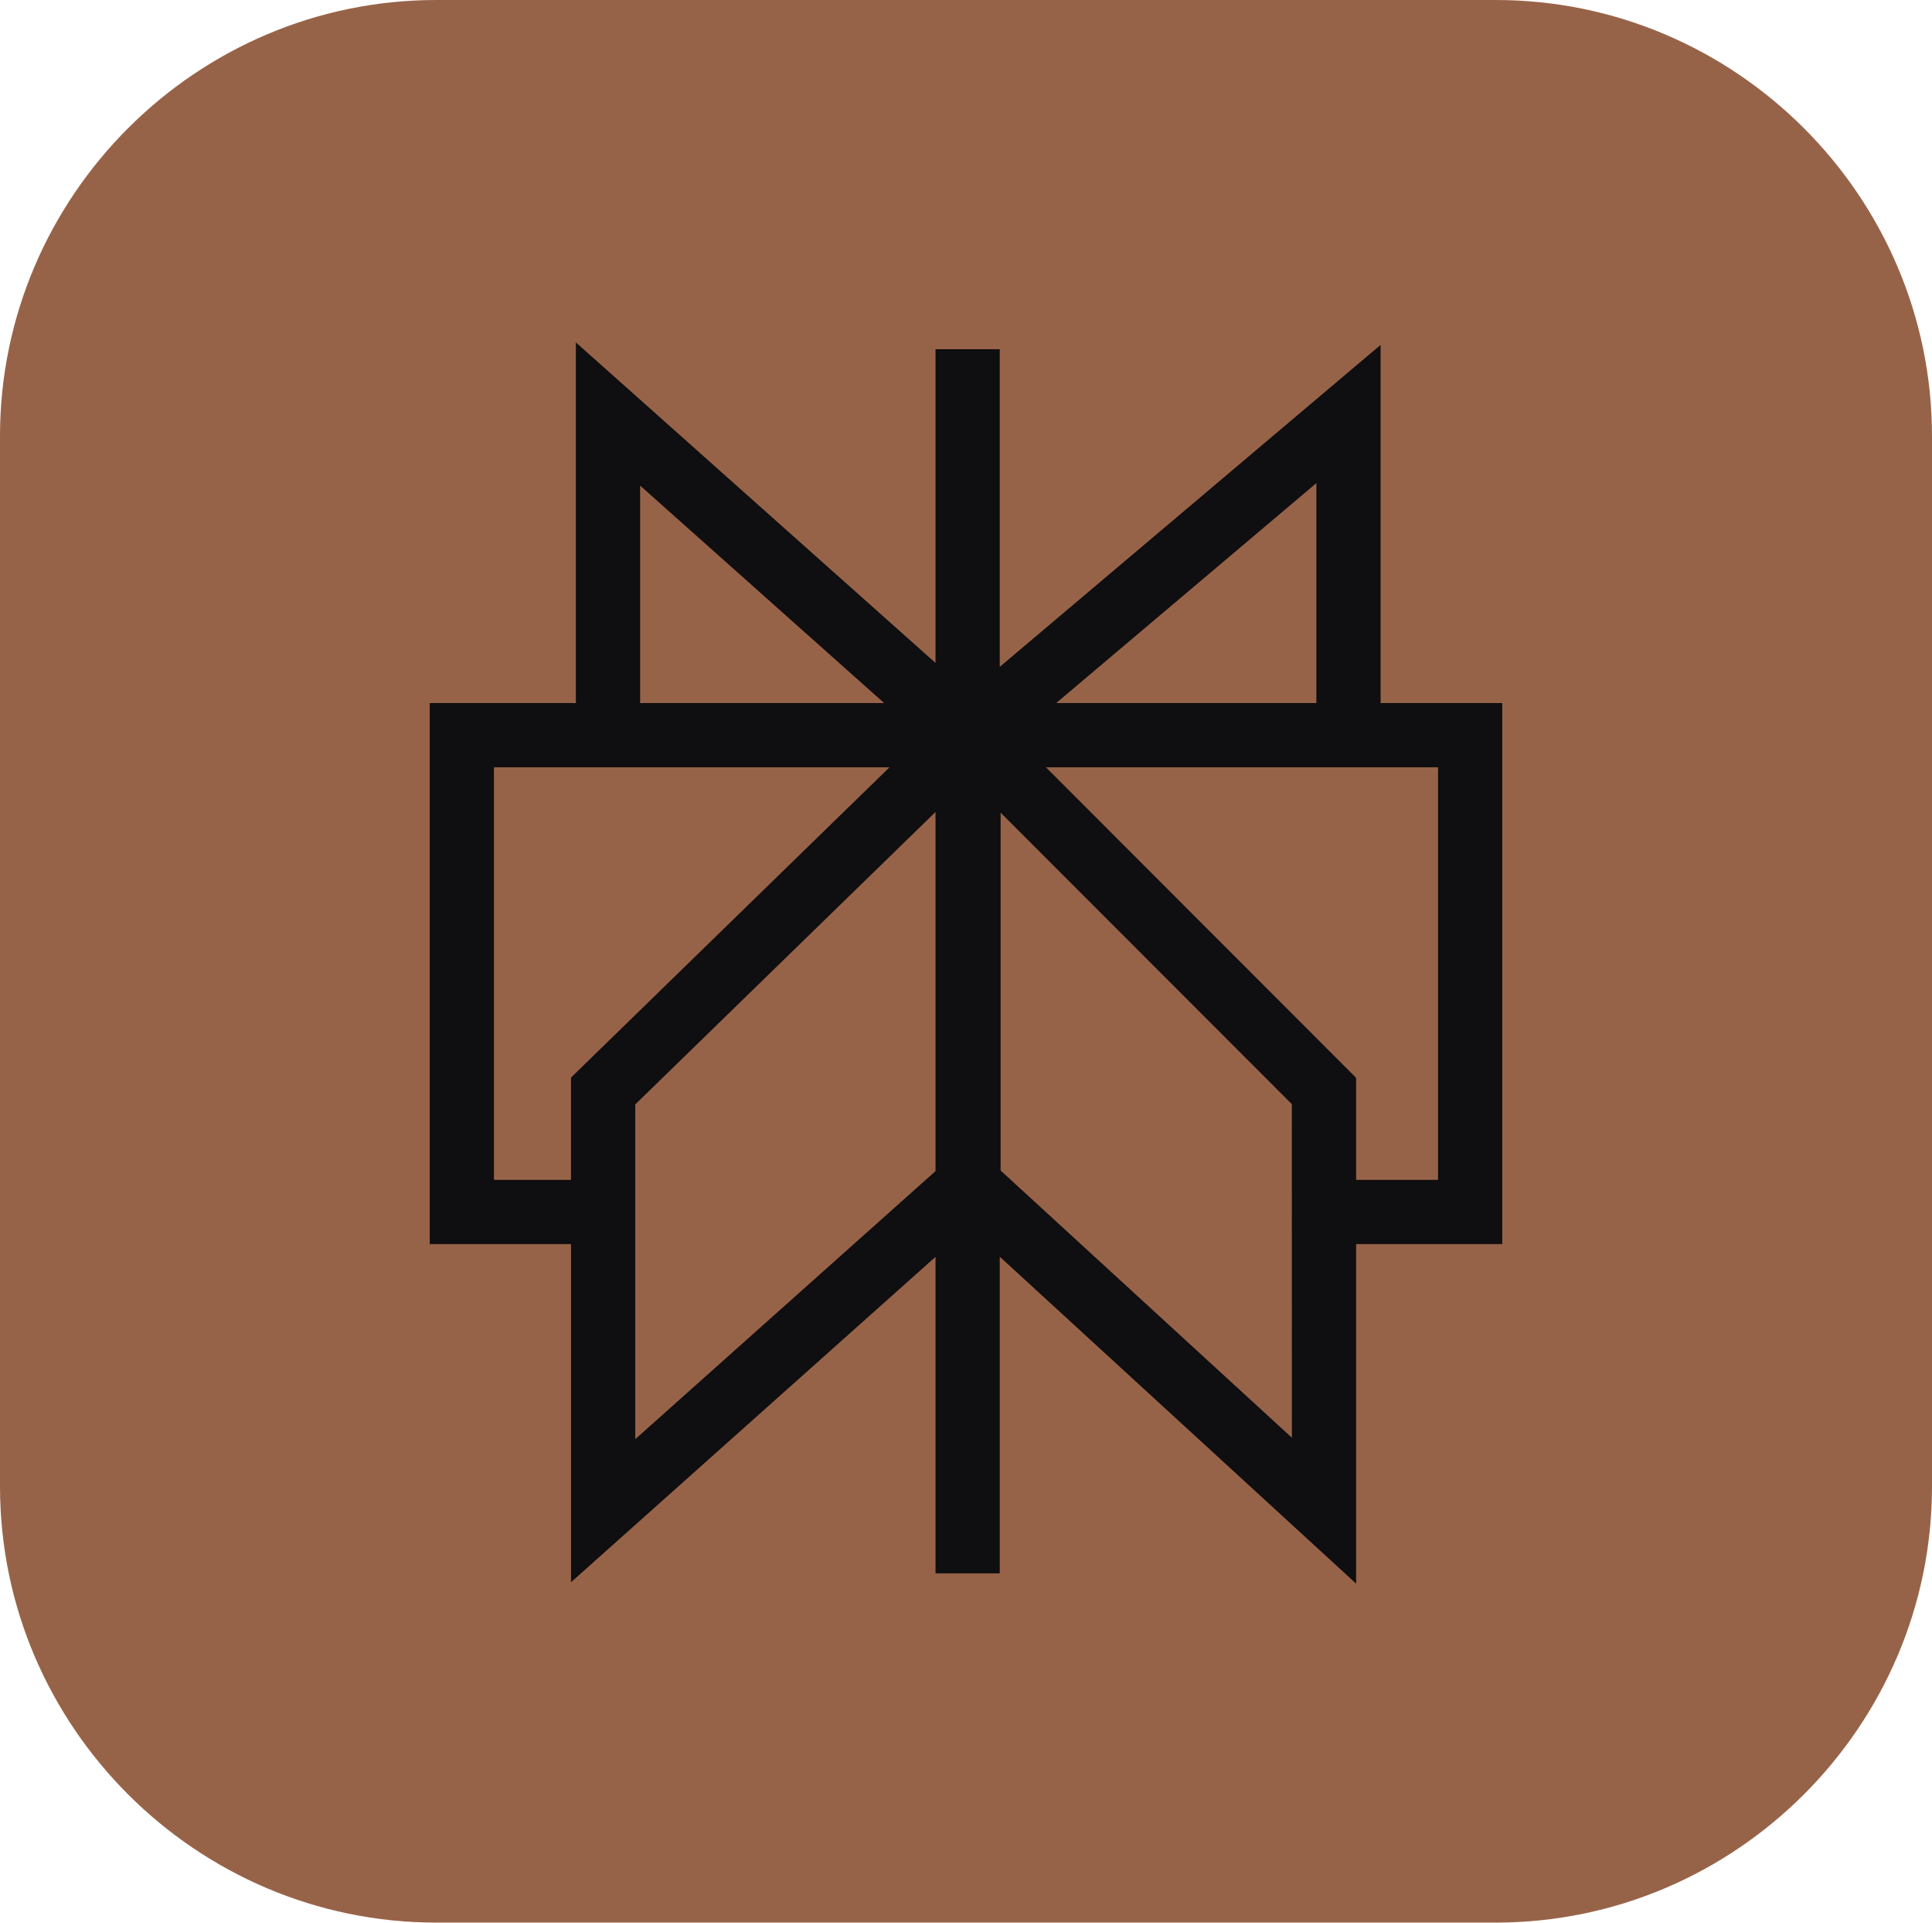
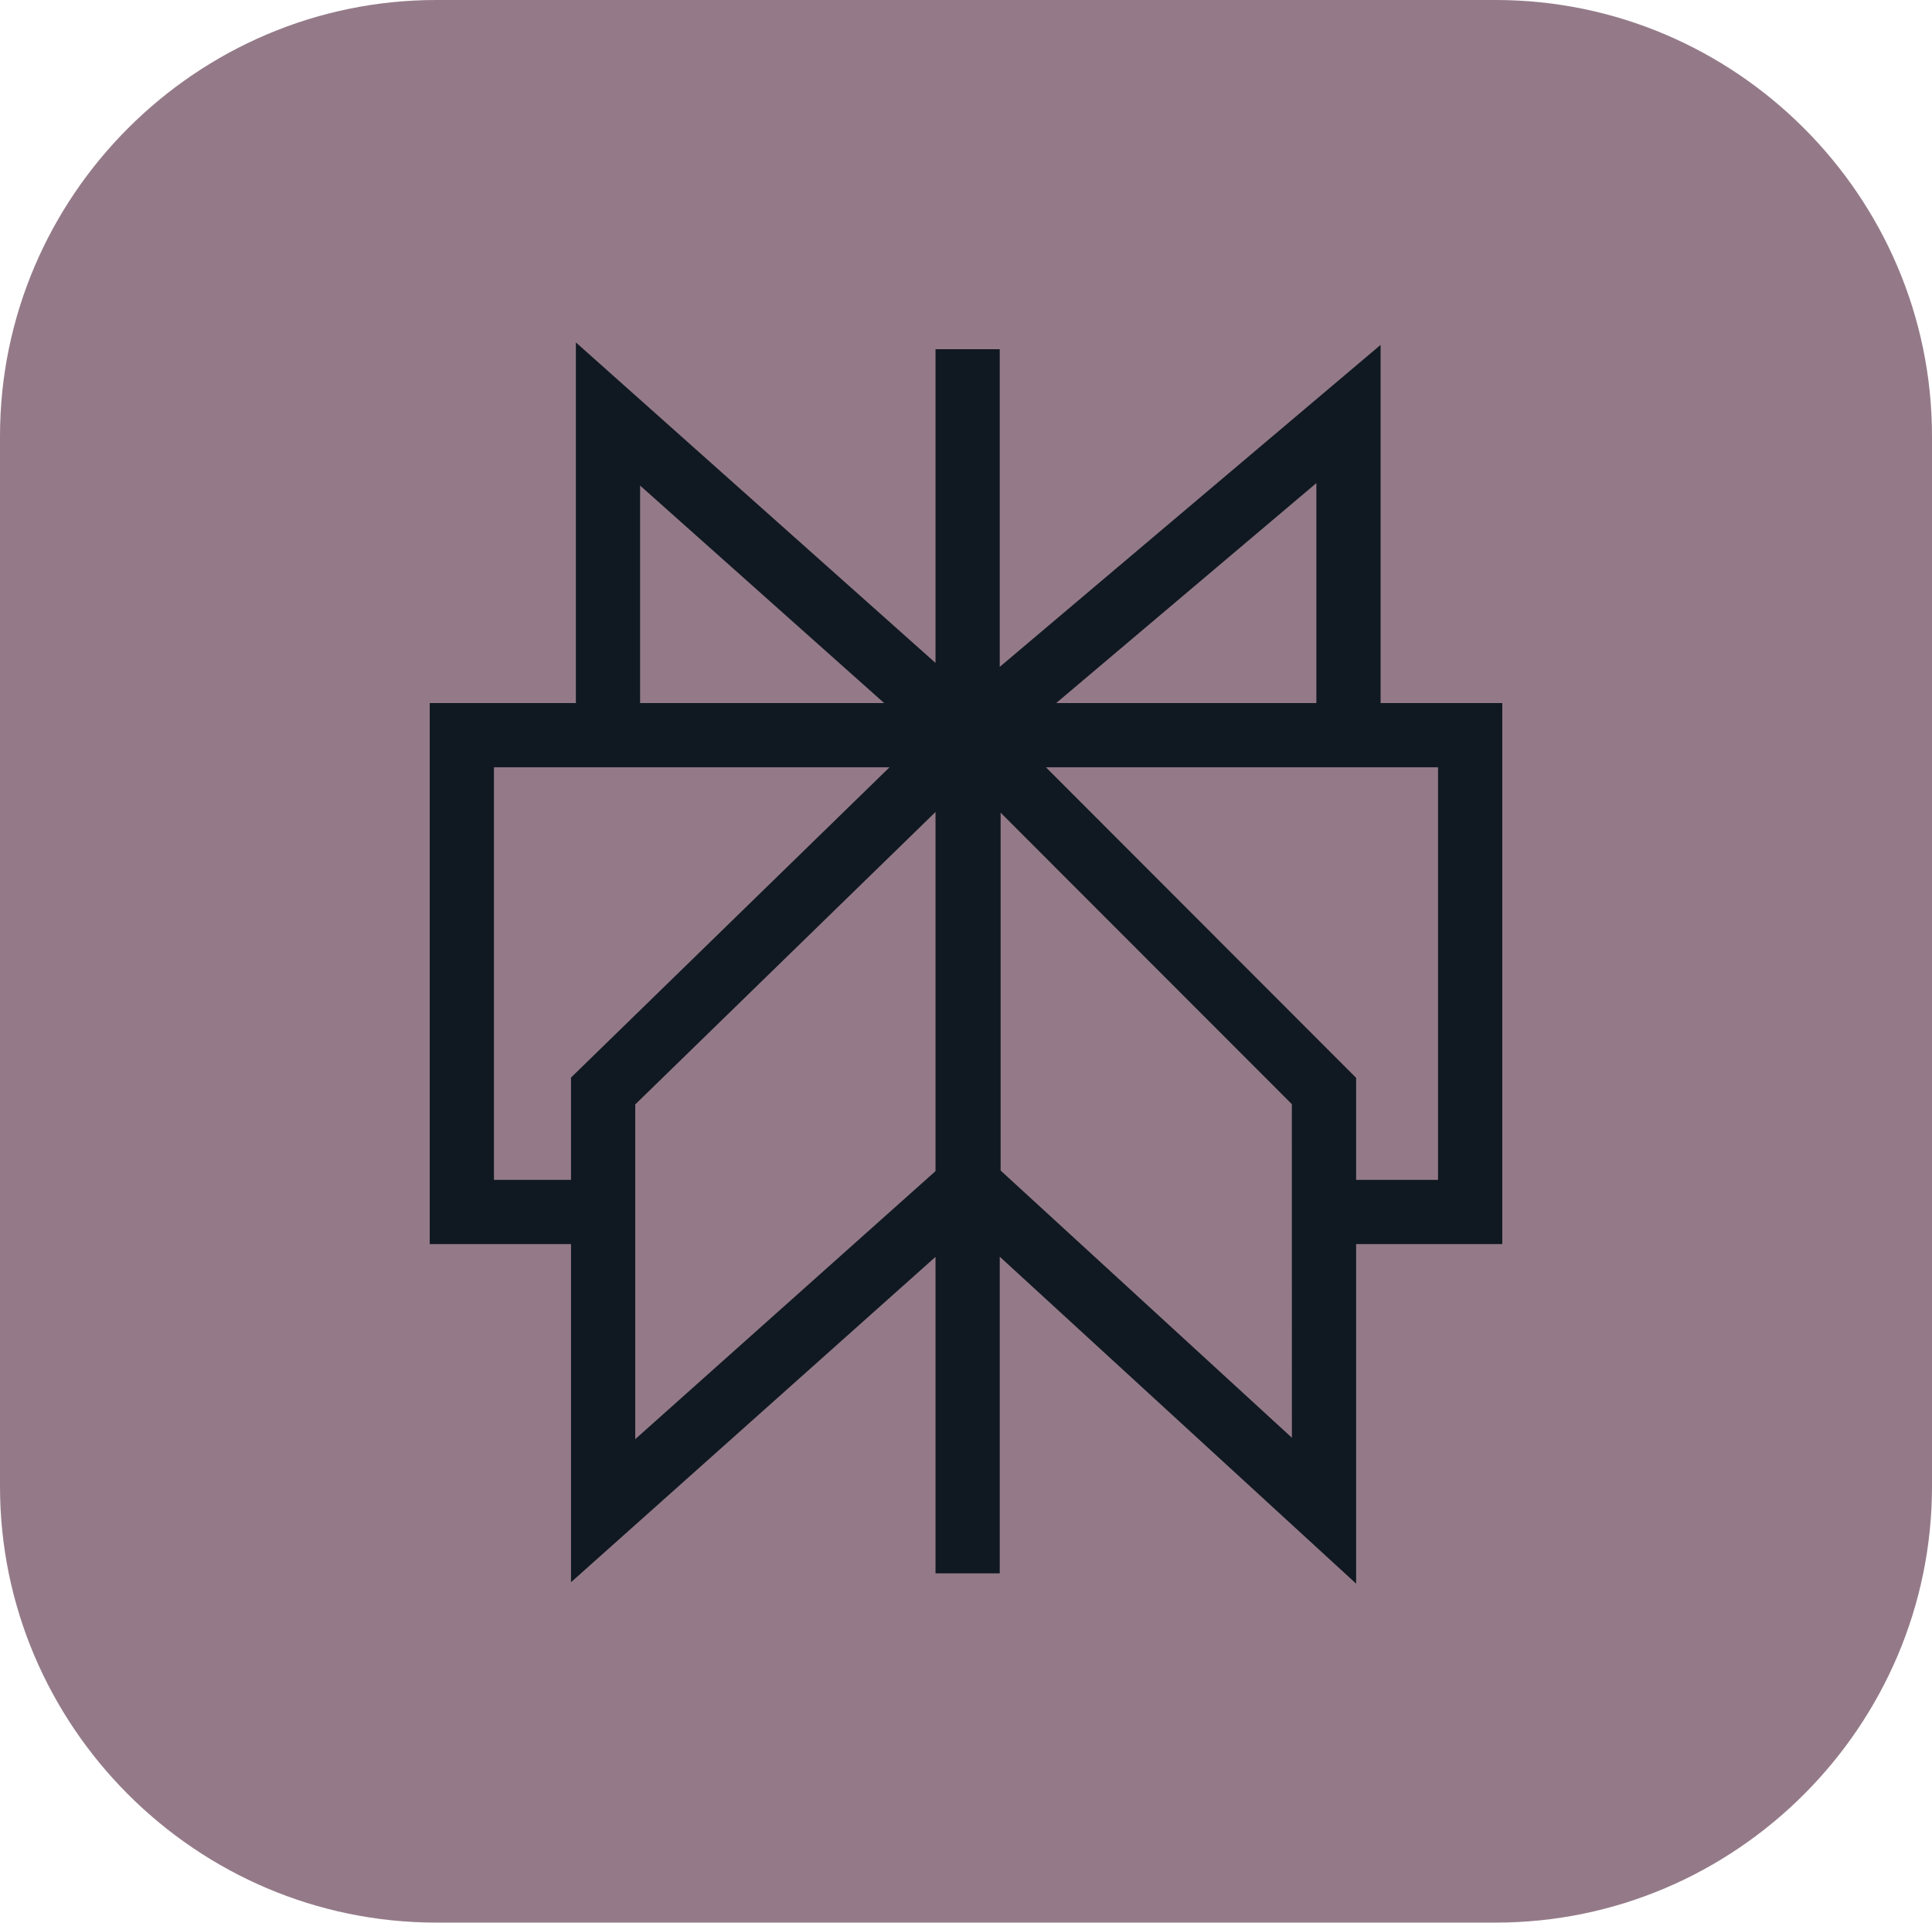
<svg xmlns="http://www.w3.org/2000/svg" shape-rendering="geometricPrecision" text-rendering="geometricPrecision" image-rendering="optimizeQuality" fill-rule="evenodd" clip-rule="evenodd" viewBox="0 0 512 509.64">
-   <path fill="#976348" d="M115.613 0h280.774C459.974 0 512 52.025 512 115.612v278.415c0 63.587-52.026 115.613-115.613 115.613H115.613C52.026 509.64 0 457.614 0 394.027V115.612C0 52.025 52.026 0 115.613 0z" />
-   <path fill="#0f0e10" fill-rule="nonzero" d="M348.851 128.063l-68.946 58.302h68.946v-58.302zm-83.908 48.709l100.931-85.349v94.942h32.244v143.421h-38.731v90.004l-94.442-86.662v83.946h-17.023v-83.906l-96.596 86.246v-89.628h-37.445V186.365h38.732V90.768l95.309 84.958v-83.16h17.023l-.002 84.206zm-29.209 26.616c-34.955.02-69.893 0-104.83 0v109.375h20.415v-27.121l84.415-82.254zm41.445 0l82.208 82.324v27.051h21.708V203.388c-34.617 0-69.274.02-103.916 0zm-42.874-17.023l-64.669-57.646v57.646h64.669zm13.617 124.076v-95.2l-79.573 77.516v88.731l79.573-71.047zm17.252-95.022v94.863l77.19 70.83c0-29.485-.012-58.943-.012-88.425l-77.178-77.268z" />
+   <path fill="#947A88" d="M115.613 0h280.774C459.974 0 512 52.025 512 115.612v278.415c0 63.587-52.026 115.613-115.613 115.613H115.613C52.026 509.64 0 457.614 0 394.027V115.612C0 52.025 52.026 0 115.613 0z" />
+   <path fill="#101922" fill-rule="nonzero" d="M348.851 128.063l-68.946 58.302h68.946v-58.302zm-83.908 48.709l100.931-85.349v94.942h32.244v143.421h-38.731v90.004l-94.442-86.662v83.946h-17.023v-83.906l-96.596 86.246v-89.628h-37.445V186.365h38.732V90.768l95.309 84.958v-83.16h17.023l-.002 84.206zm-29.209 26.616c-34.955.02-69.893 0-104.83 0v109.375h20.415v-27.121l84.415-82.254zm41.445 0l82.208 82.324v27.051h21.708V203.388c-34.617 0-69.274.02-103.916 0zm-42.874-17.023l-64.669-57.646v57.646h64.669zm13.617 124.076v-95.2l-79.573 77.516v88.731l79.573-71.047zm17.252-95.022v94.863l77.19 70.83c0-29.485-.012-58.943-.012-88.425l-77.178-77.268z" />
</svg>
